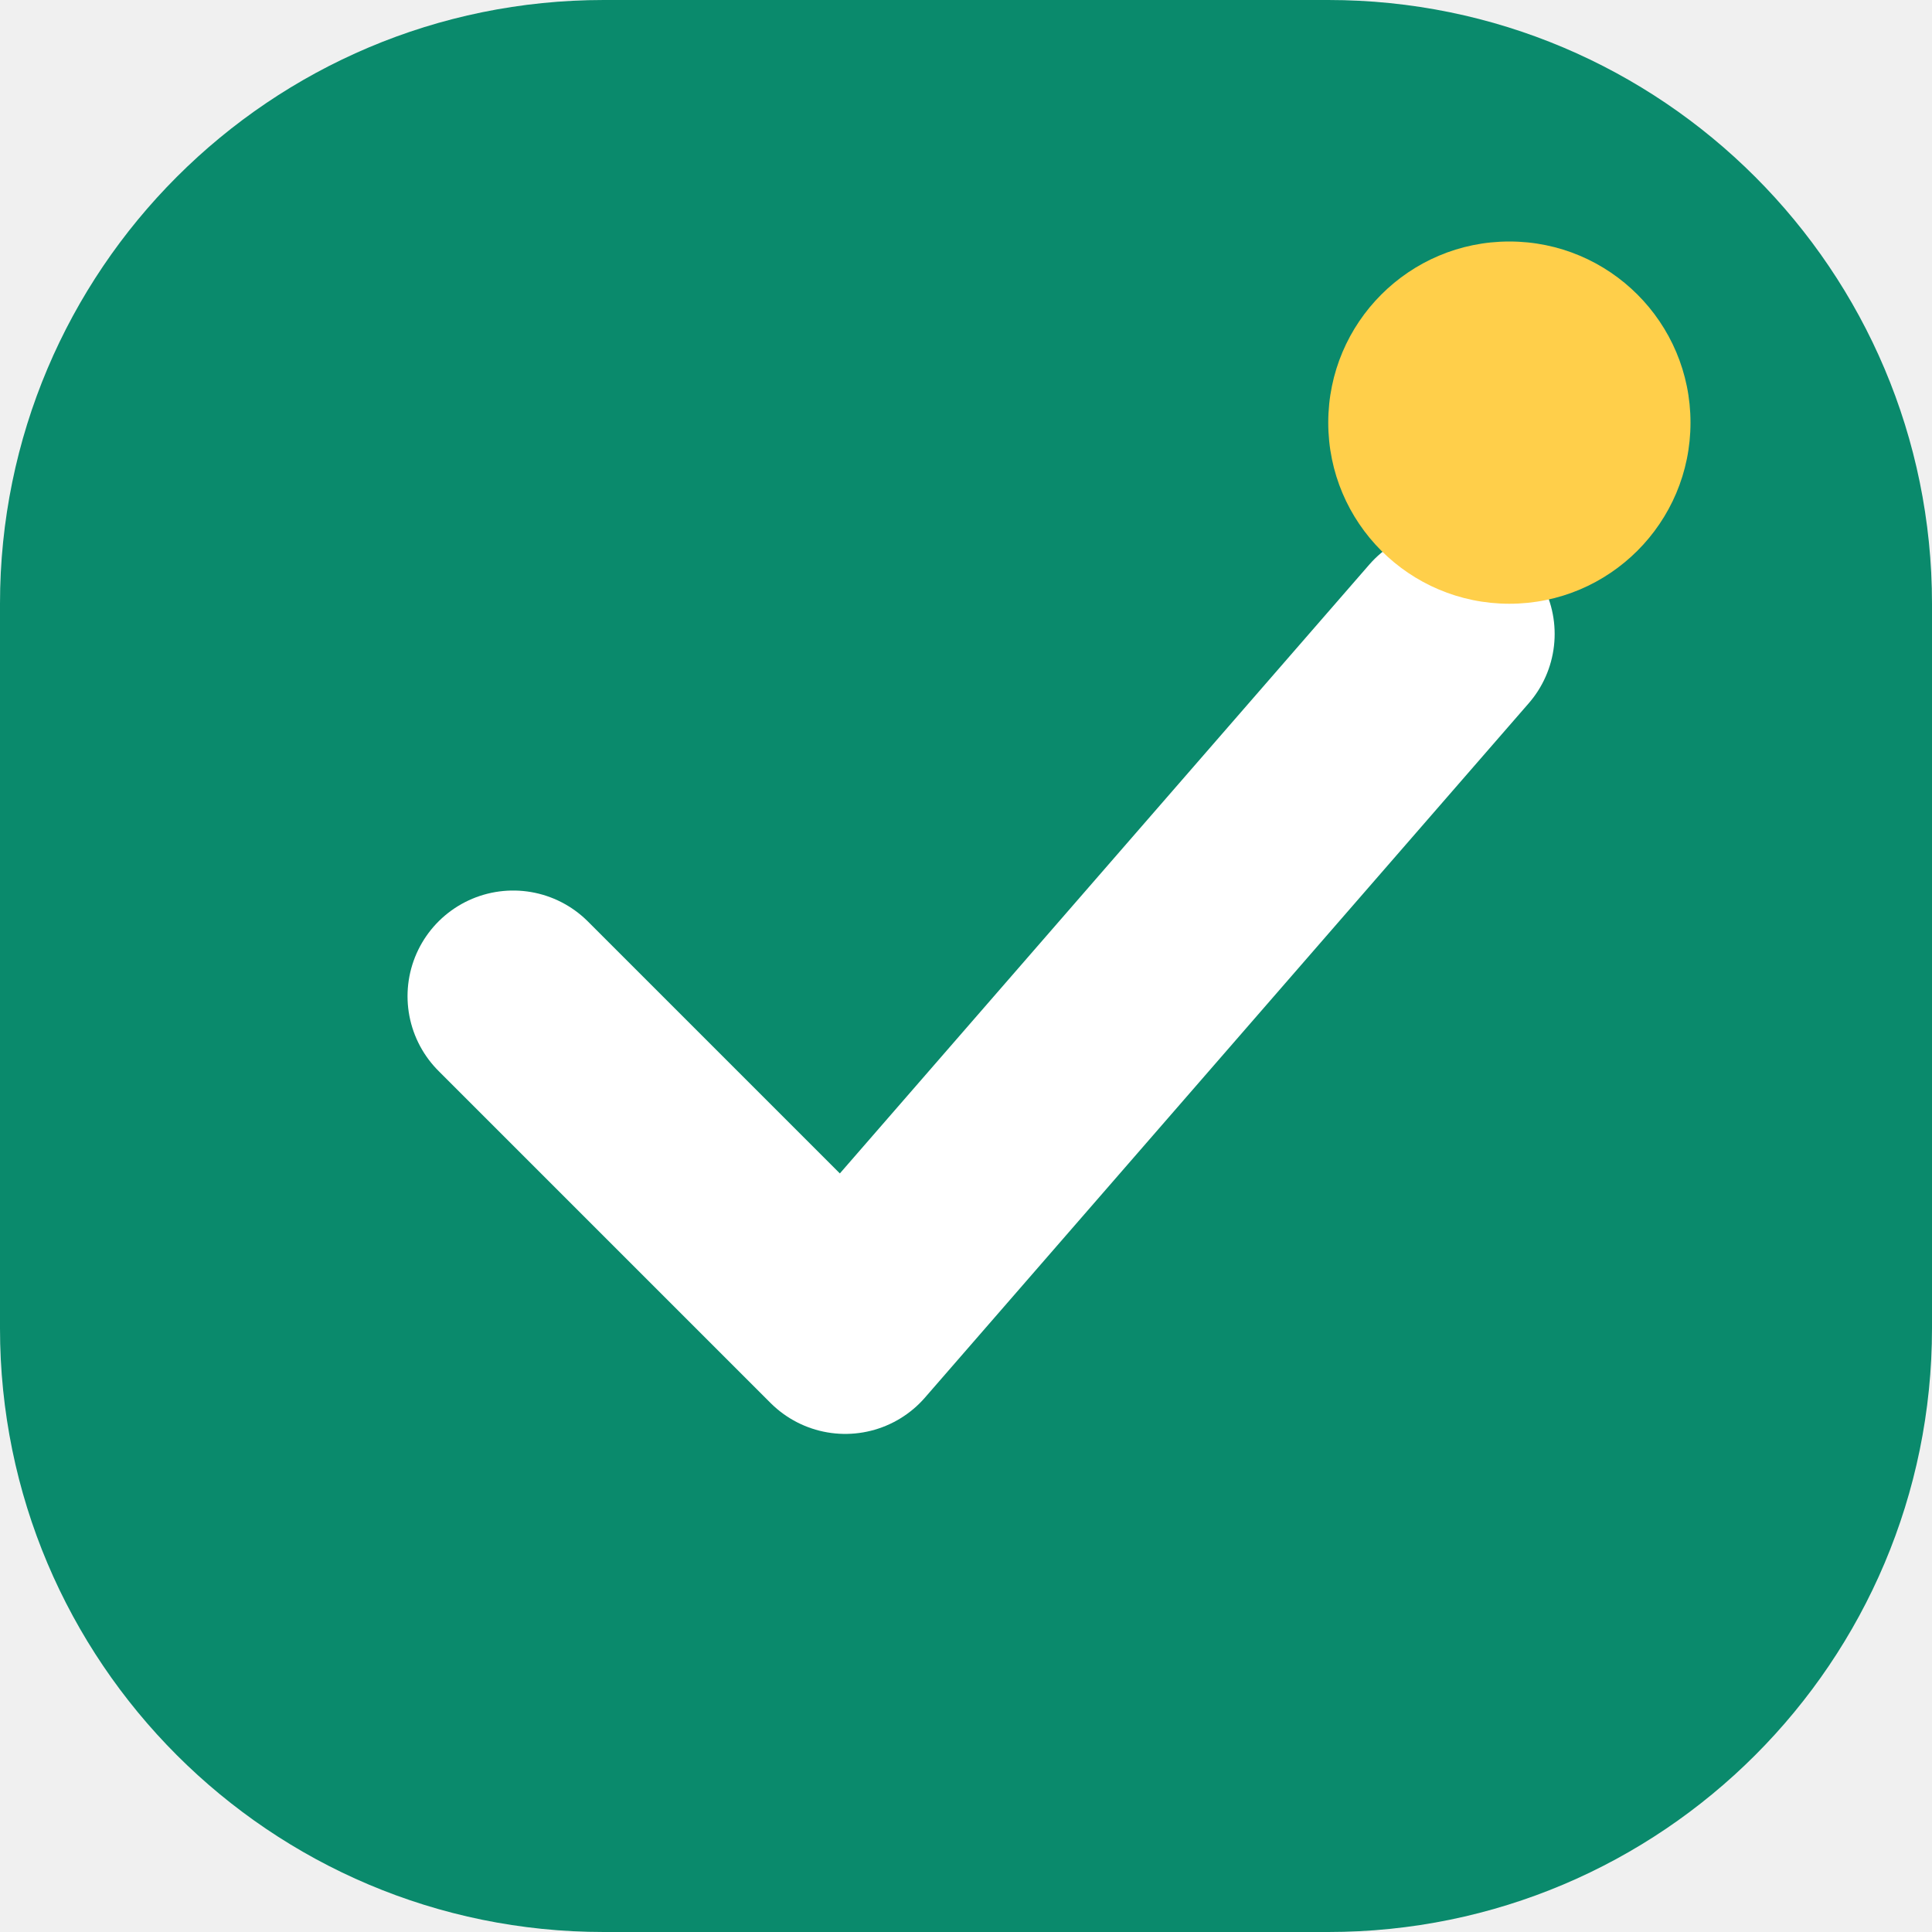
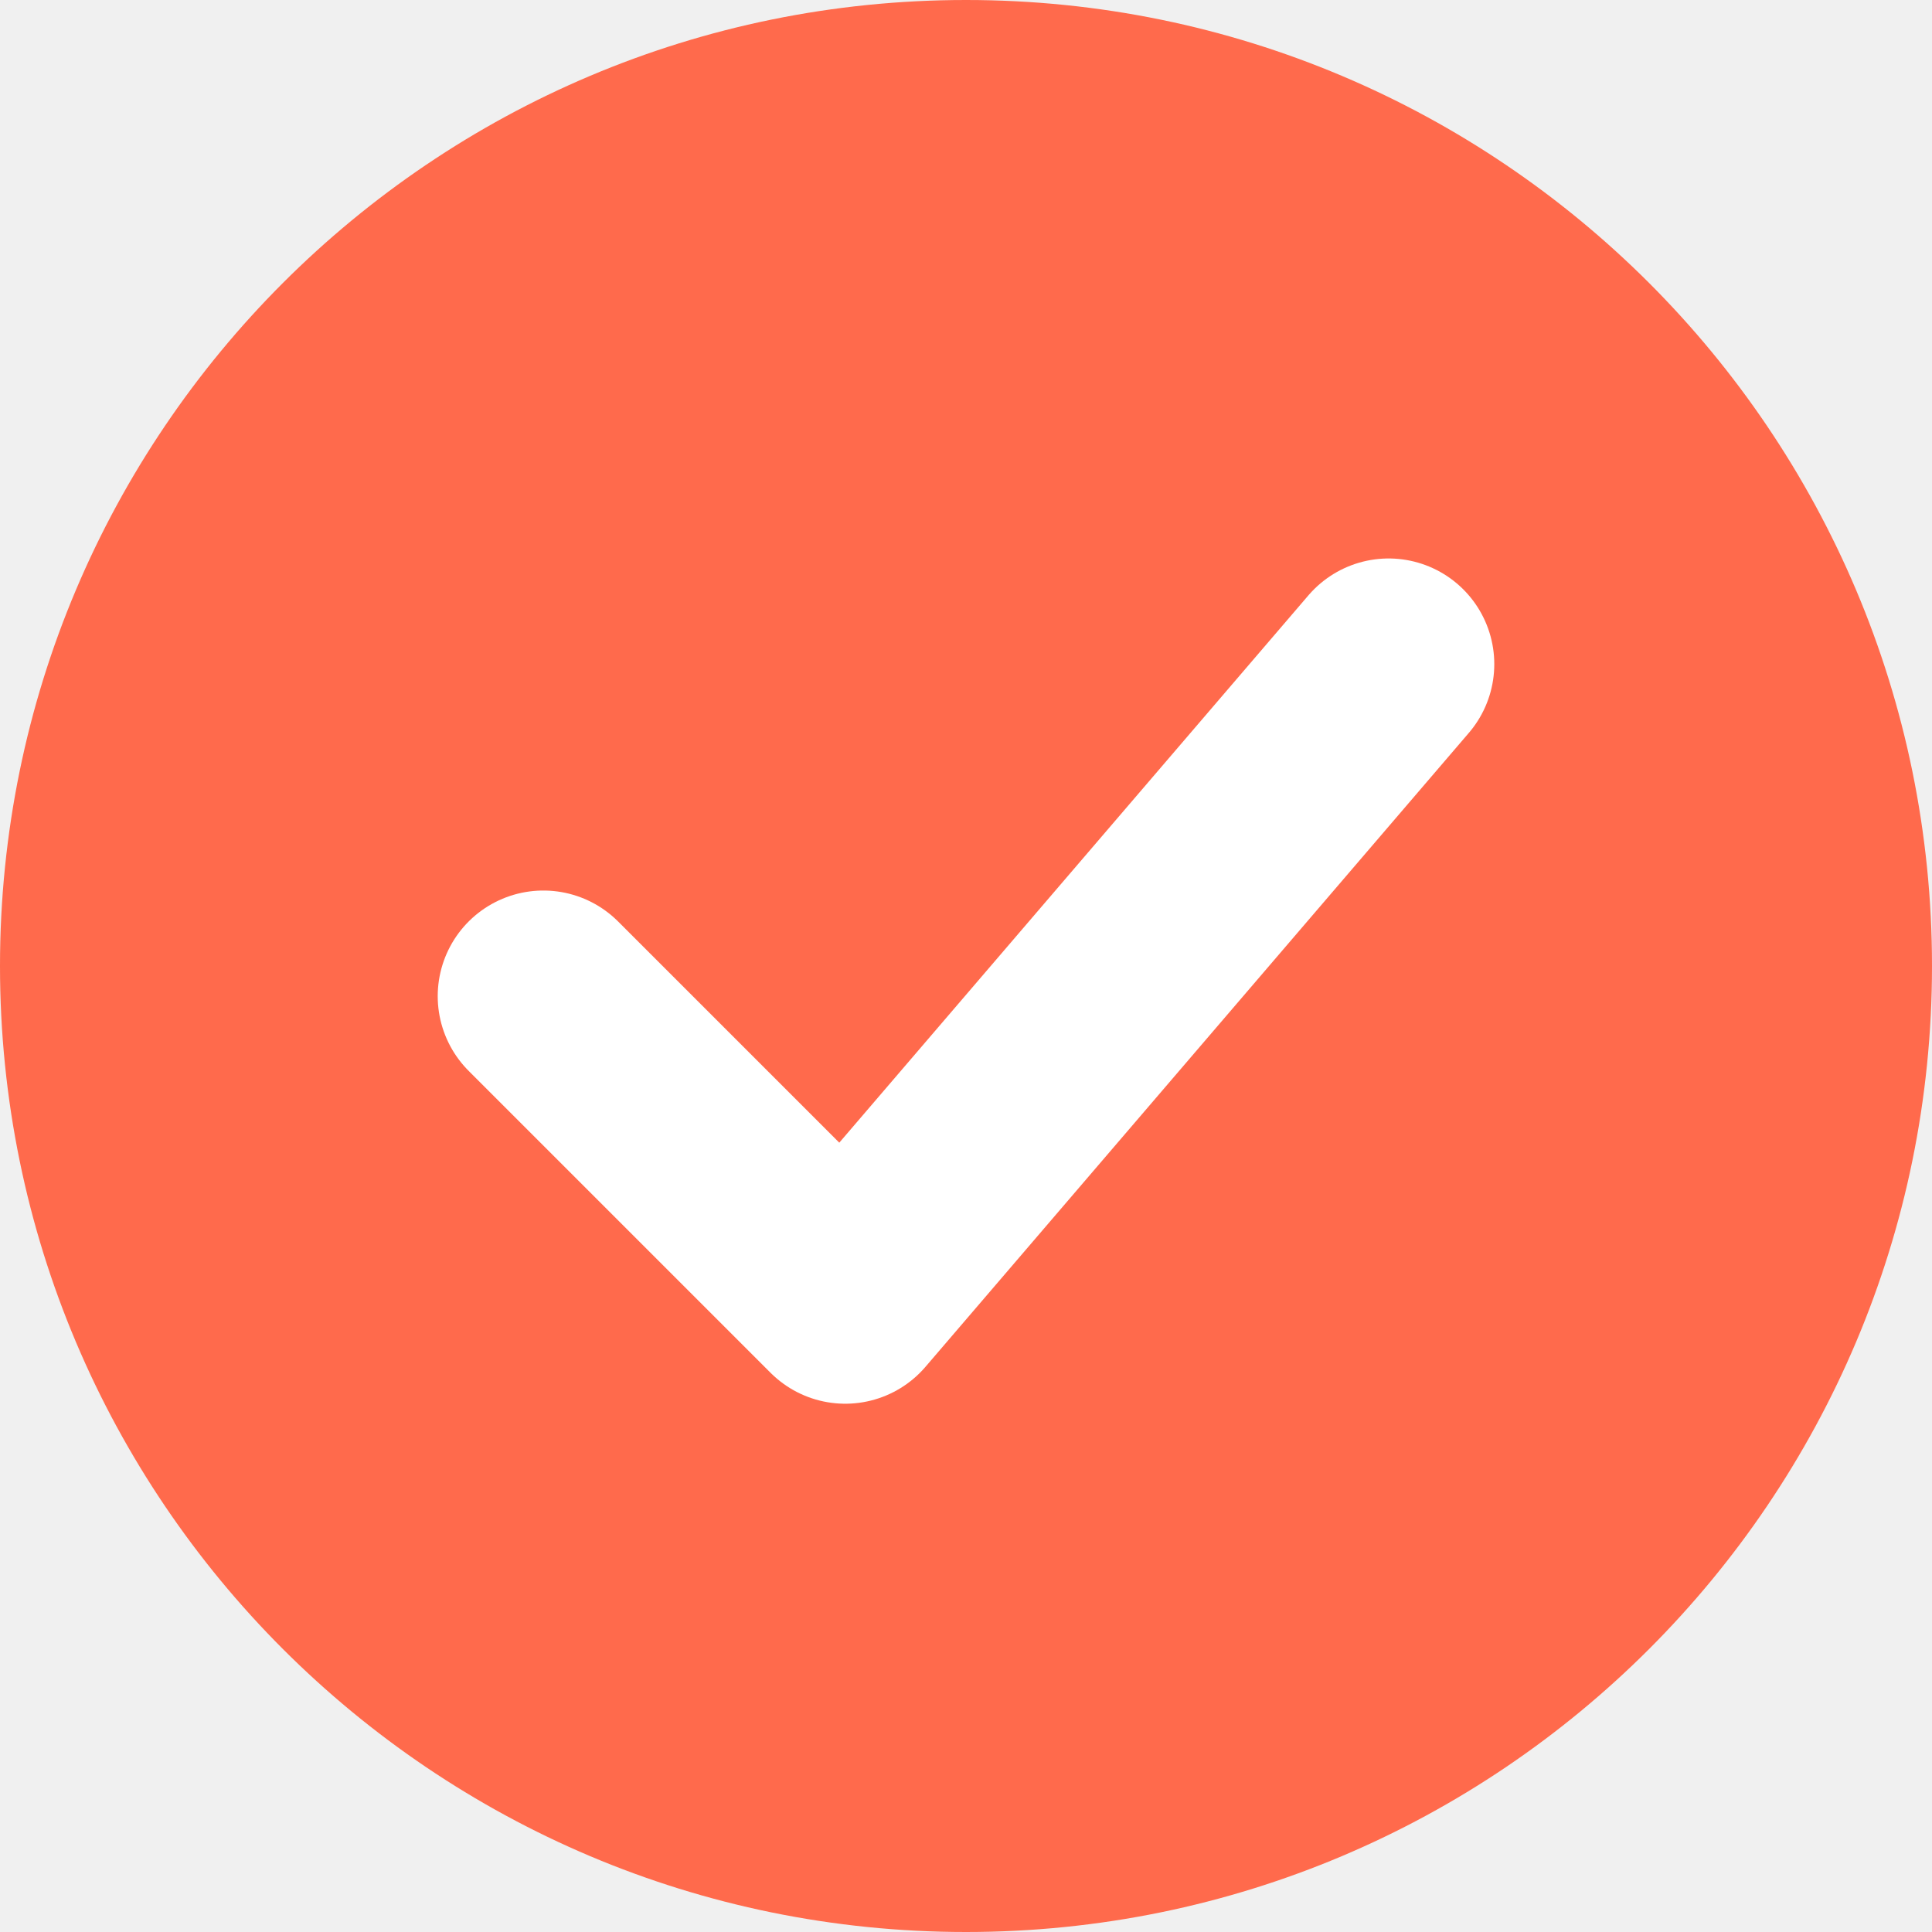
<svg xmlns="http://www.w3.org/2000/svg" viewBox="0 0 64 64">
-   <rect width="64" height="64" rx="20" fill="#0A8A6C" />
-   <path d="M17 33 L28 44 L48 21" fill="none" stroke="#FFFFFF" stroke-width="7" stroke-linecap="round" stroke-linejoin="round" />
-   <circle cx="50" cy="14" r="6" fill="#FFCF4A" />
+   <circle cx="32" cy="32" r="32" fill="#FF6A4C" />
+   <path d="M18 33 L28 43 L46 22" fill="none" stroke="#FFFFFF" stroke-width="7" stroke-linecap="round" stroke-linejoin="round" />
</svg>
